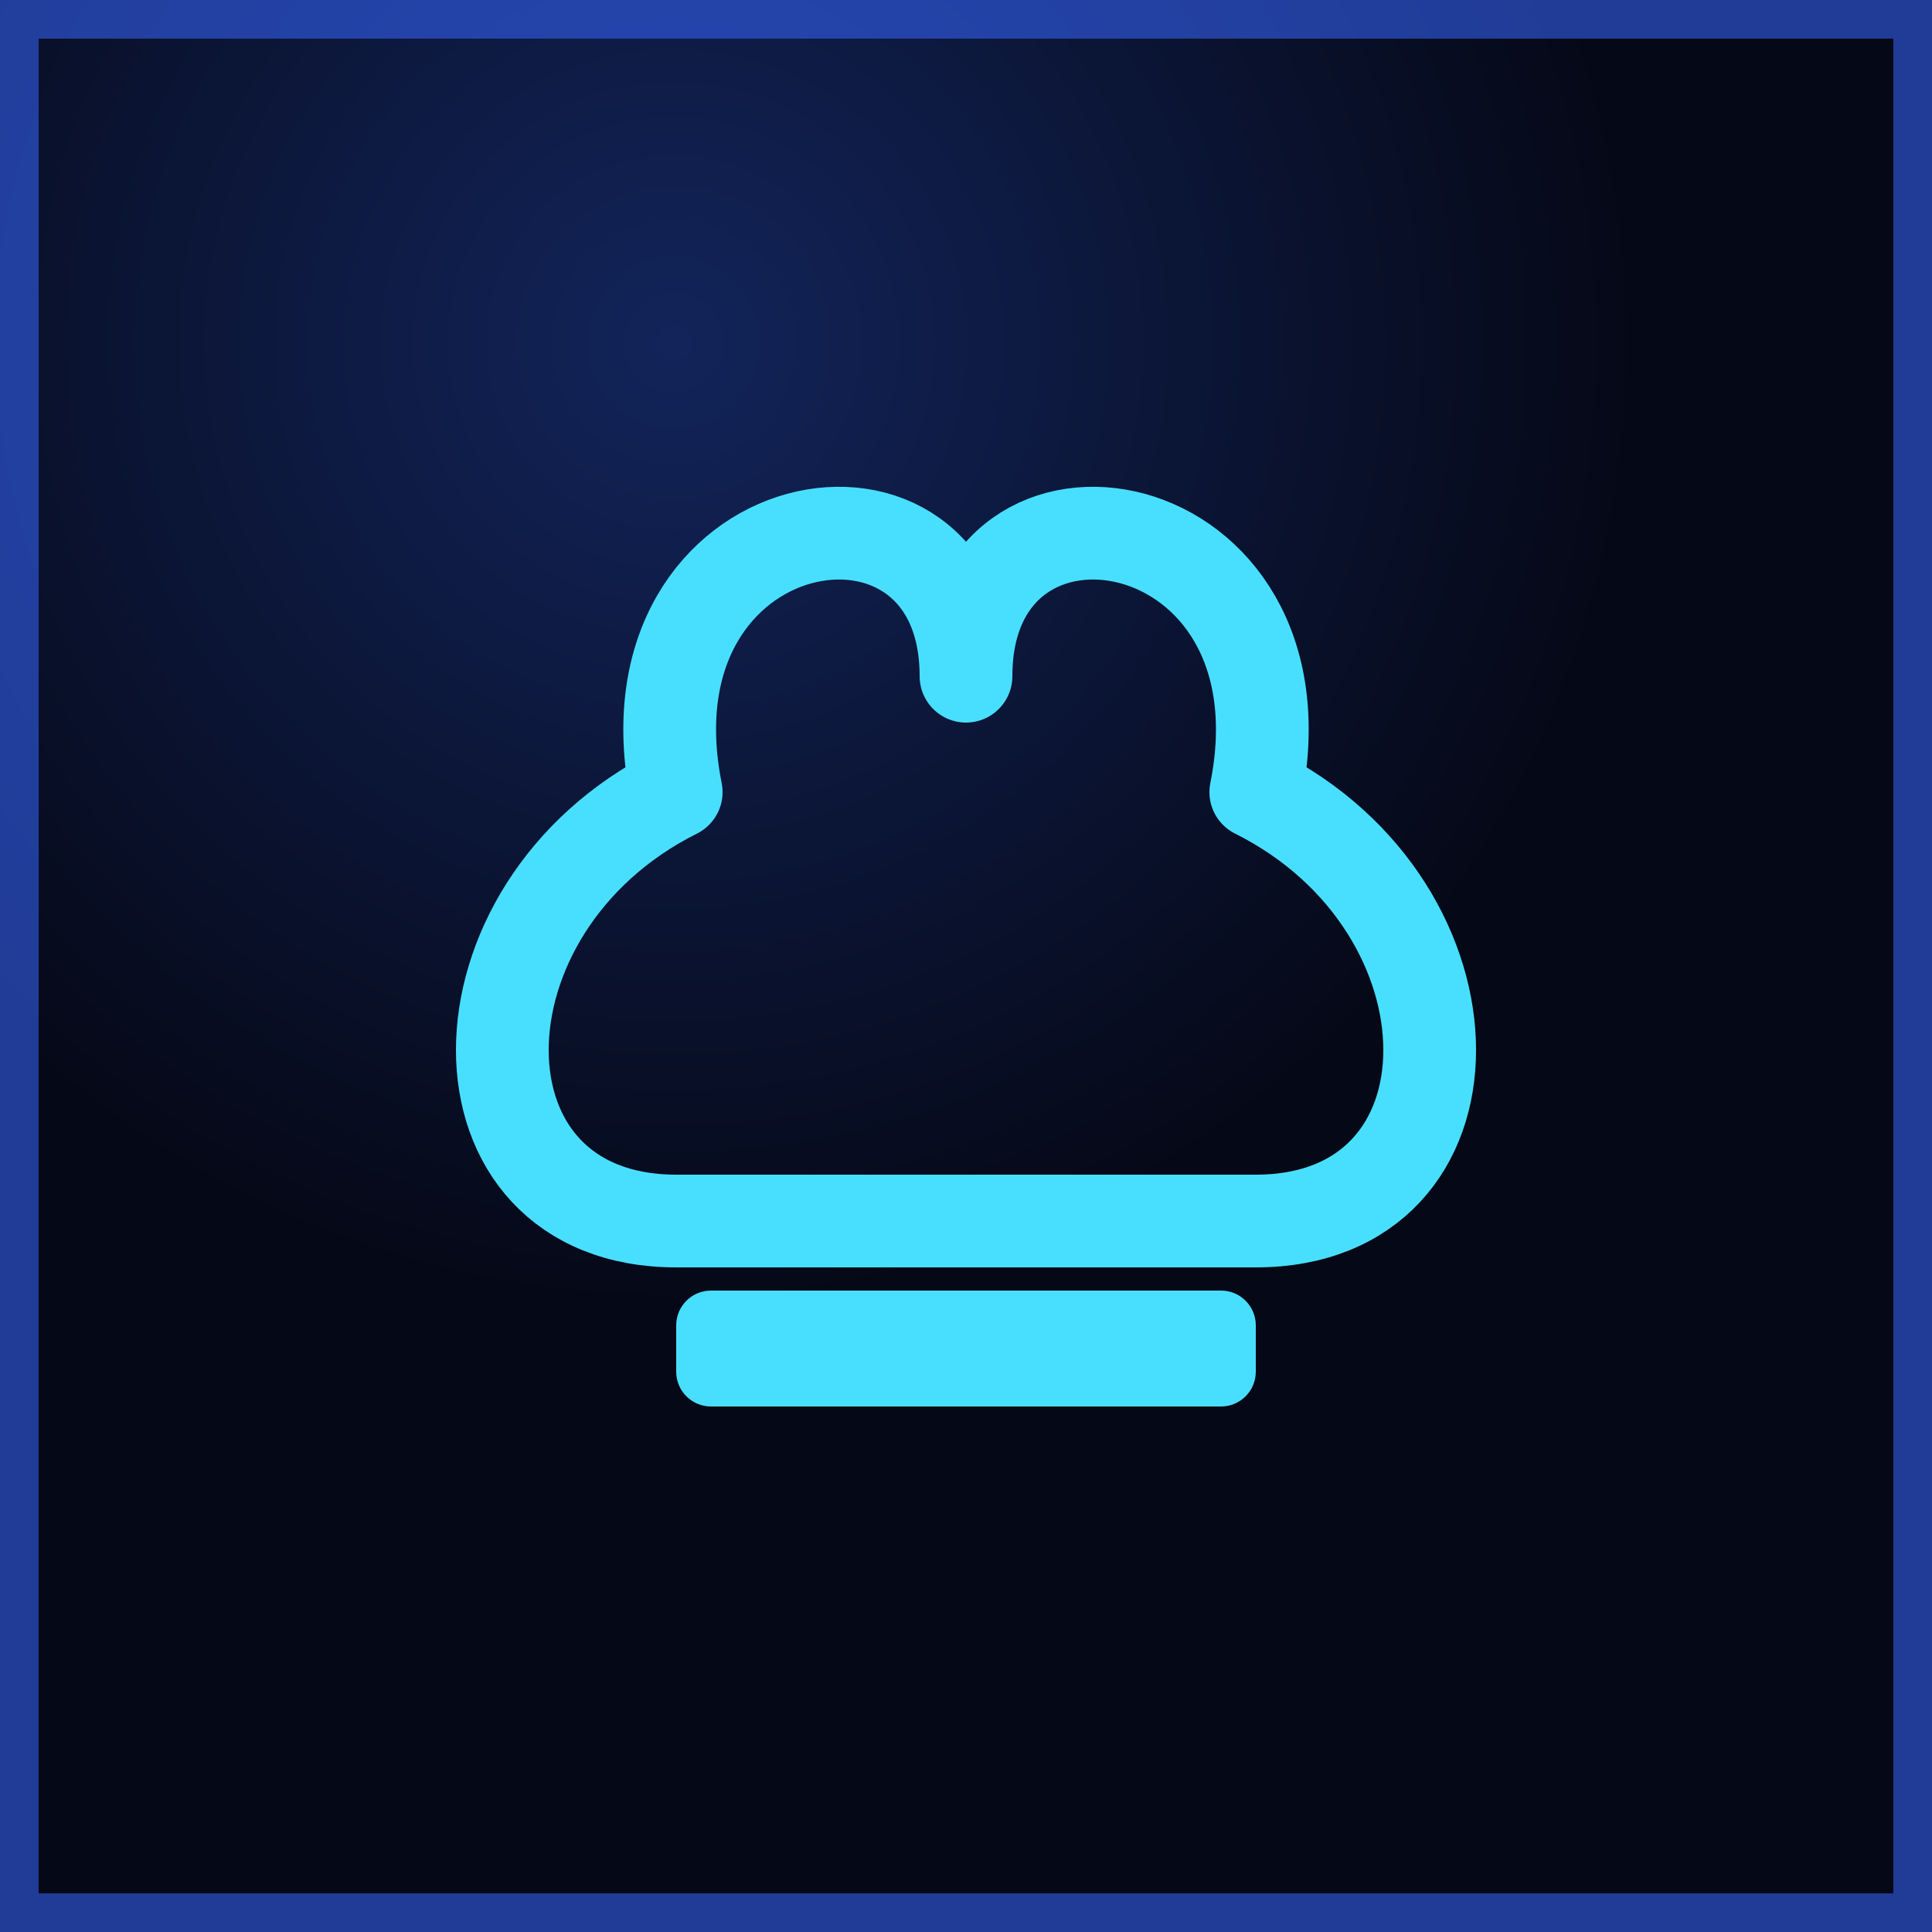
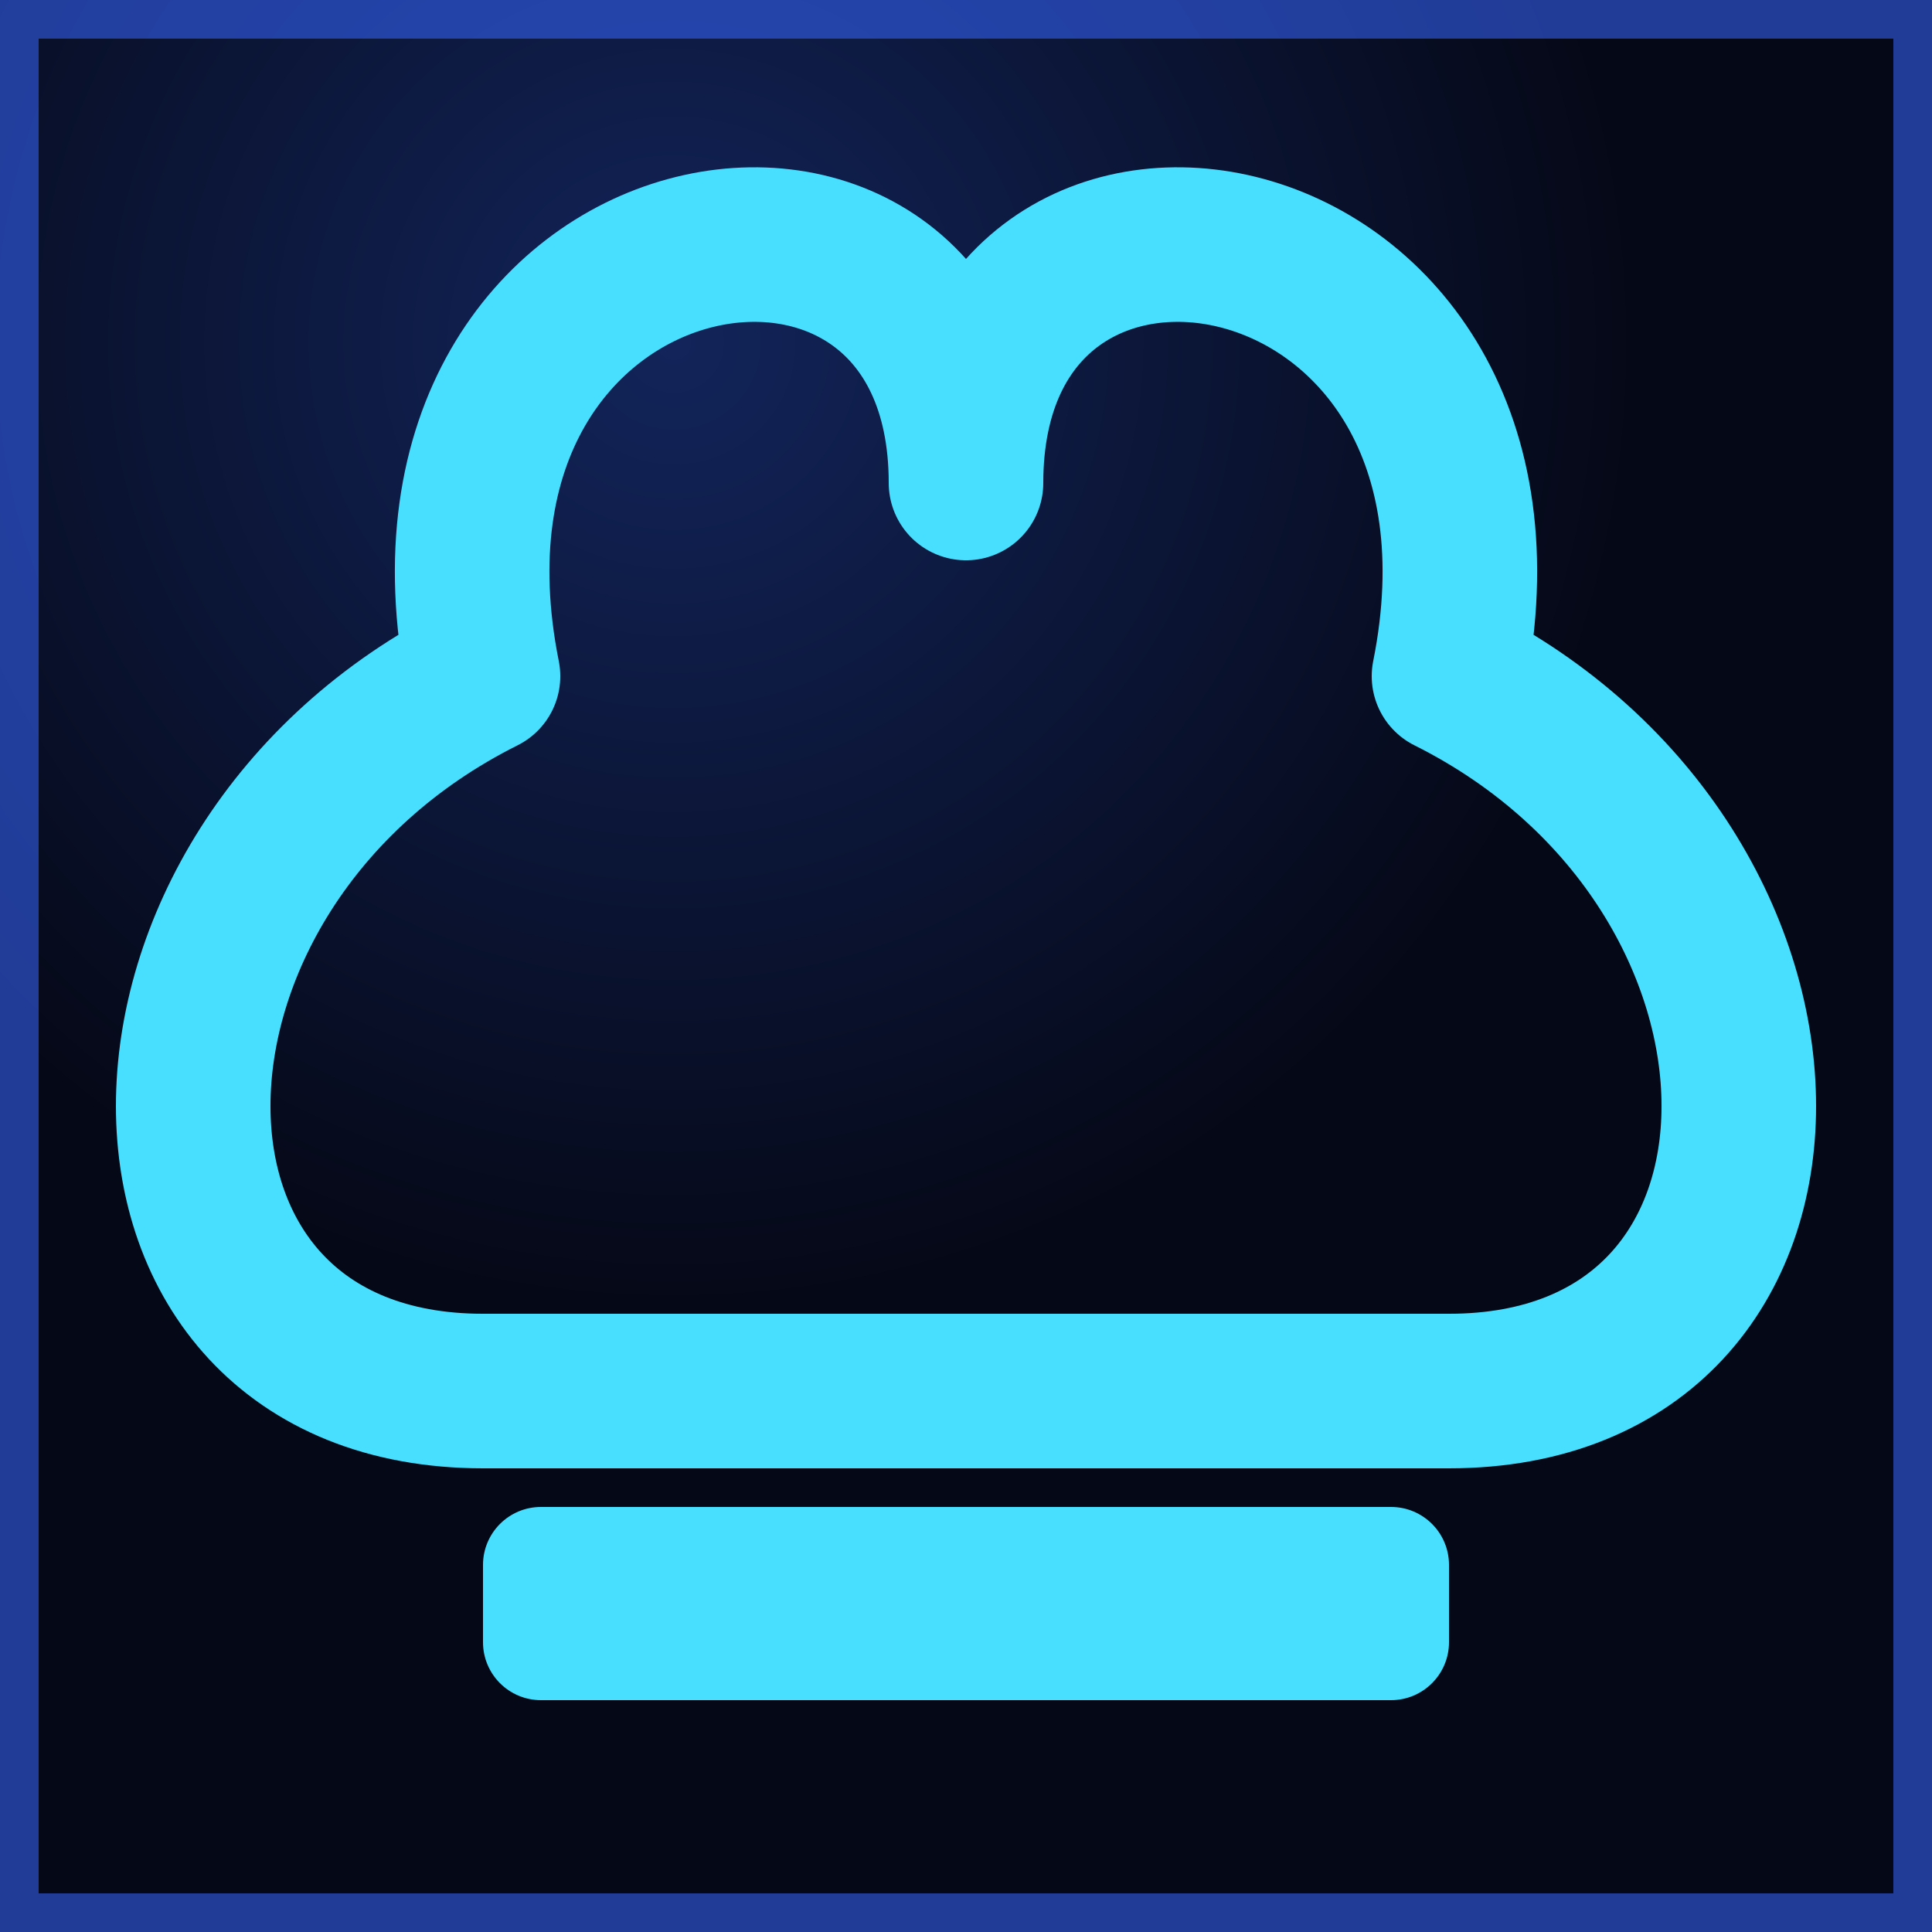
<svg xmlns="http://www.w3.org/2000/svg" viewBox="0 0 100 100">
  <defs>
    <radialGradient id="bg" cx="35%" cy="18%">
      <stop stop-color="#12245A" />
      <stop offset="1" stop-color="#050816" />
    </radialGradient>
  </defs>
  <rect width="100" height="100" rx="0" fill="url(#bg)" />
  <rect x="1" y="1" width="98" height="98" rx="0" fill="none" stroke="#3867FF" stroke-opacity=".55" stroke-width="2" />
-   <g transform="translate(20 20) scale(0.6)">
+   <g transform="translate(0 0) scale(1)">
    <path d="M25 72C5 72 5 45 25 35C20 10 50 5 50 25C50 5 80 10 75 35C95 45 95 72 75 72Z" fill="none" stroke="#48DFFF" stroke-width="8" stroke-linejoin="round" />
    <rect x="25" y="78" width="50" height="10" rx="3" fill="#48DFFF" />
  </g>
</svg>
